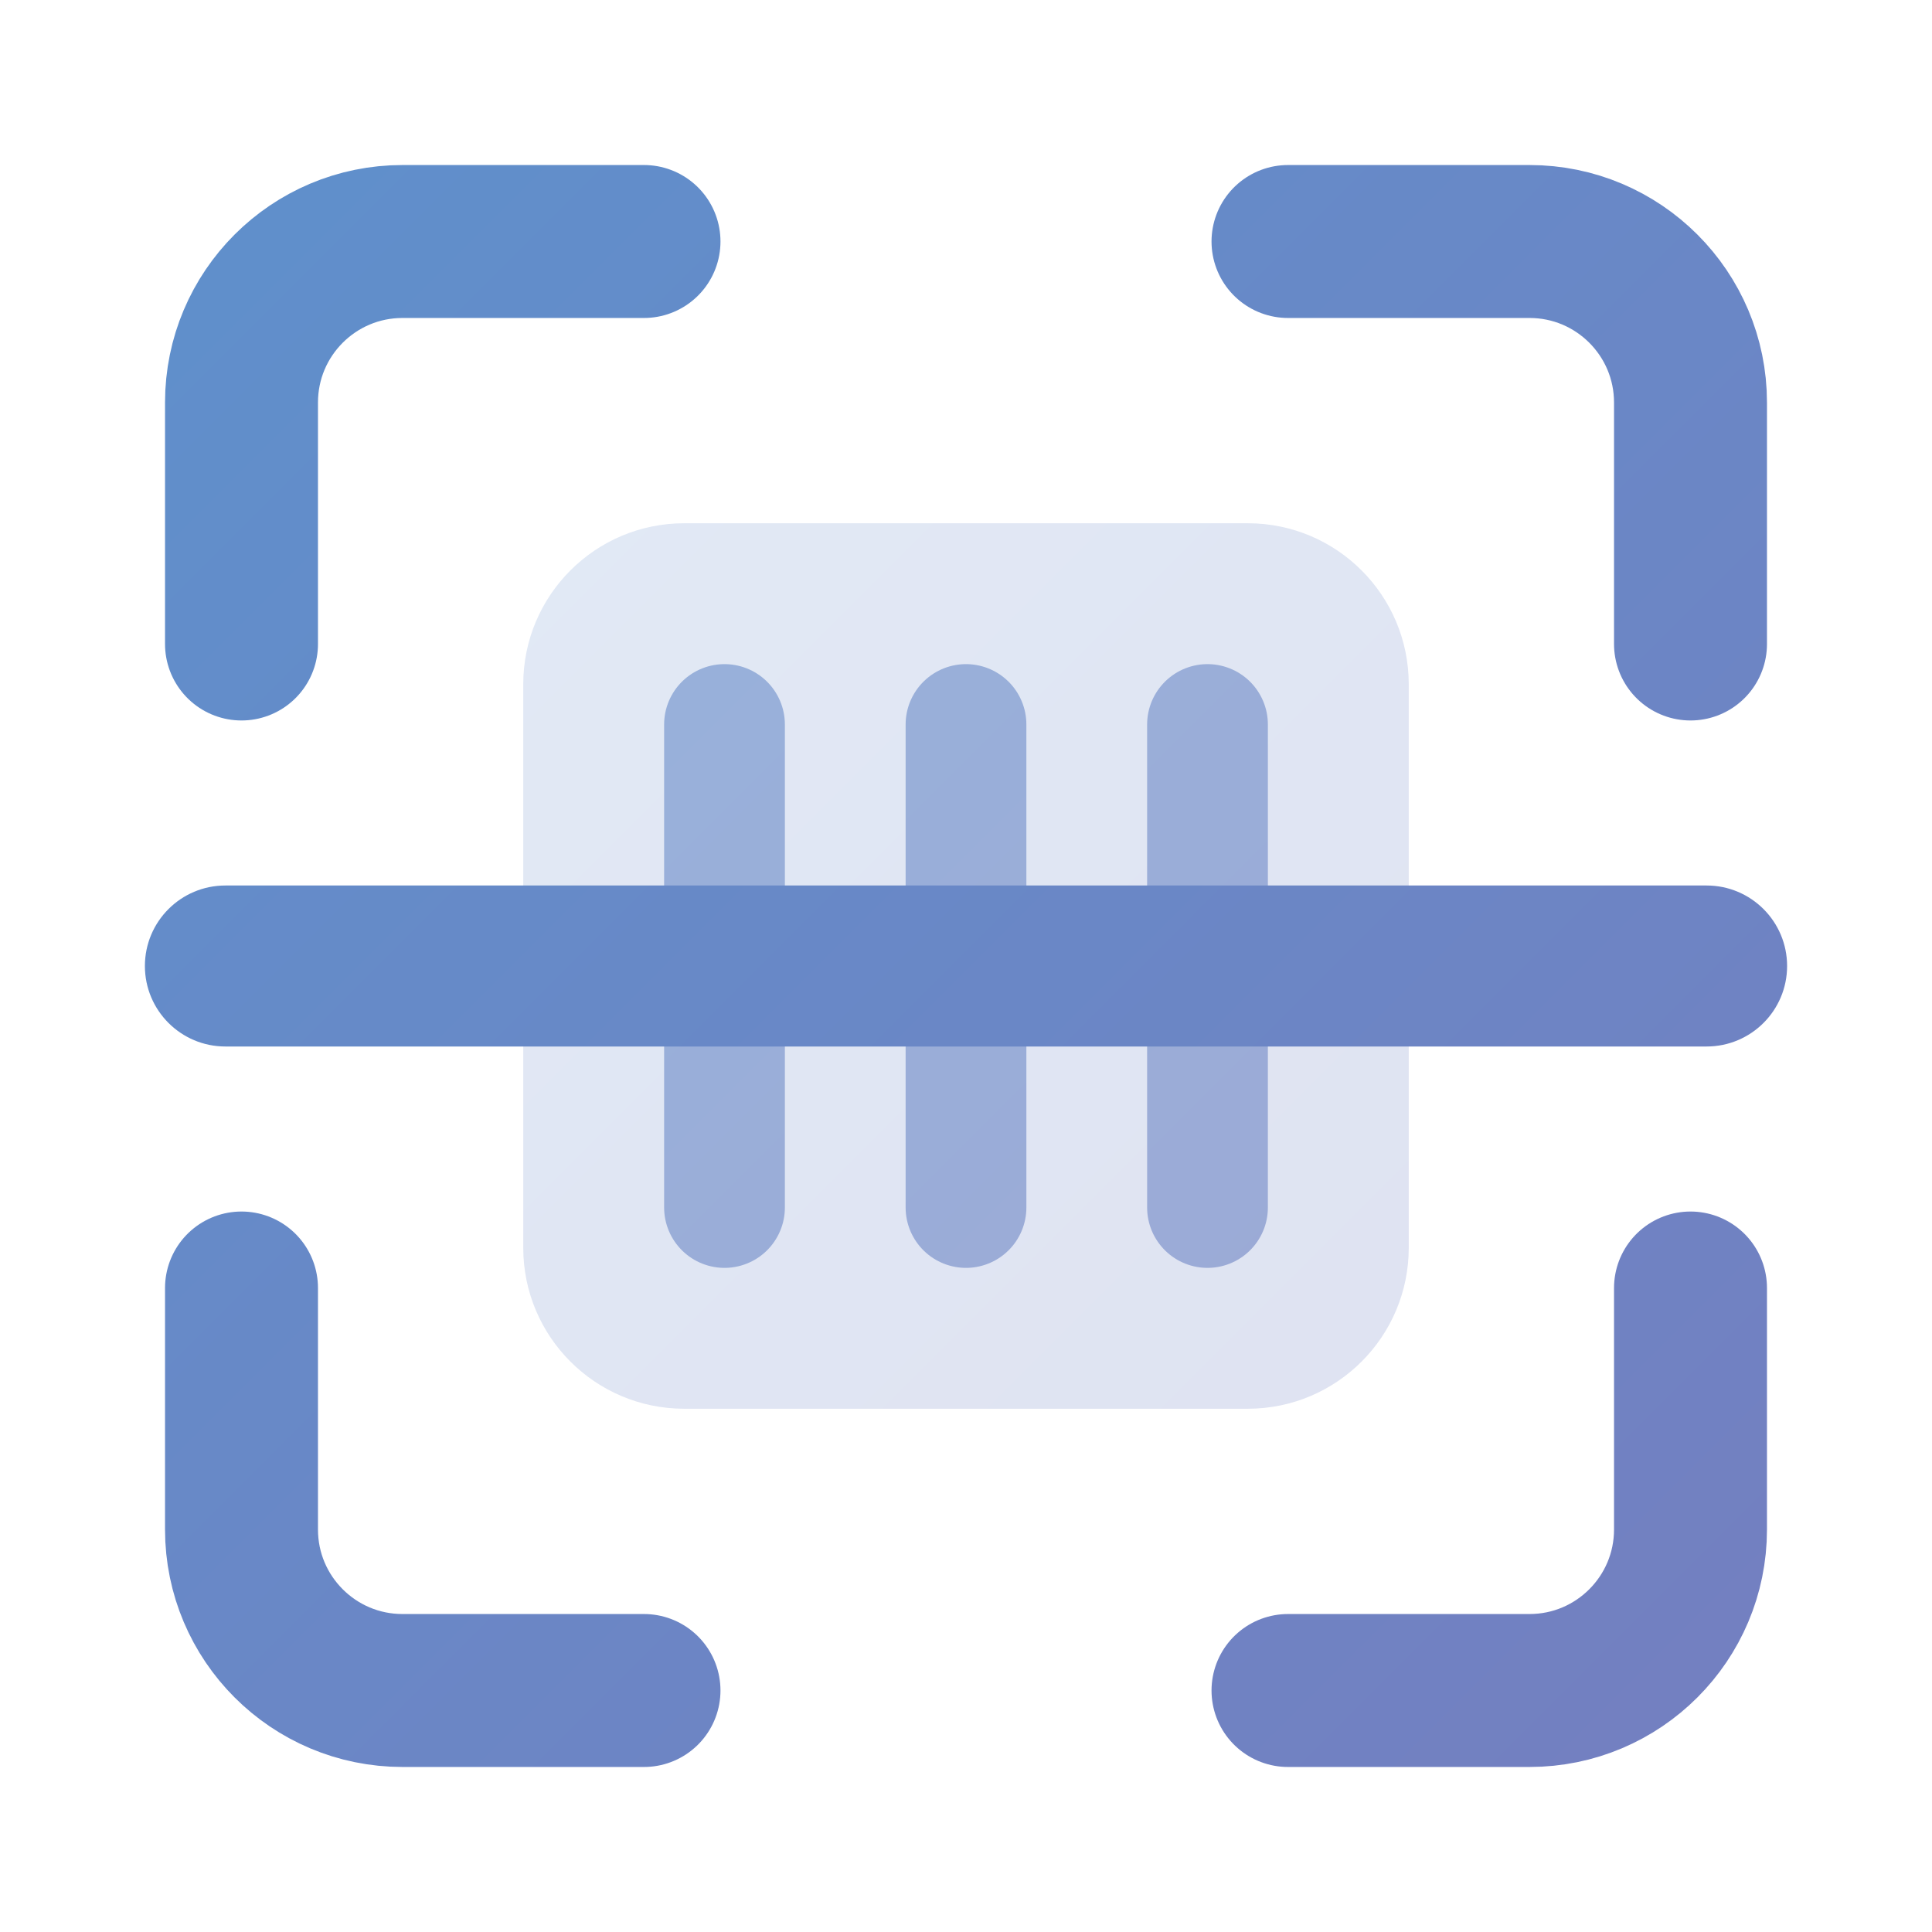
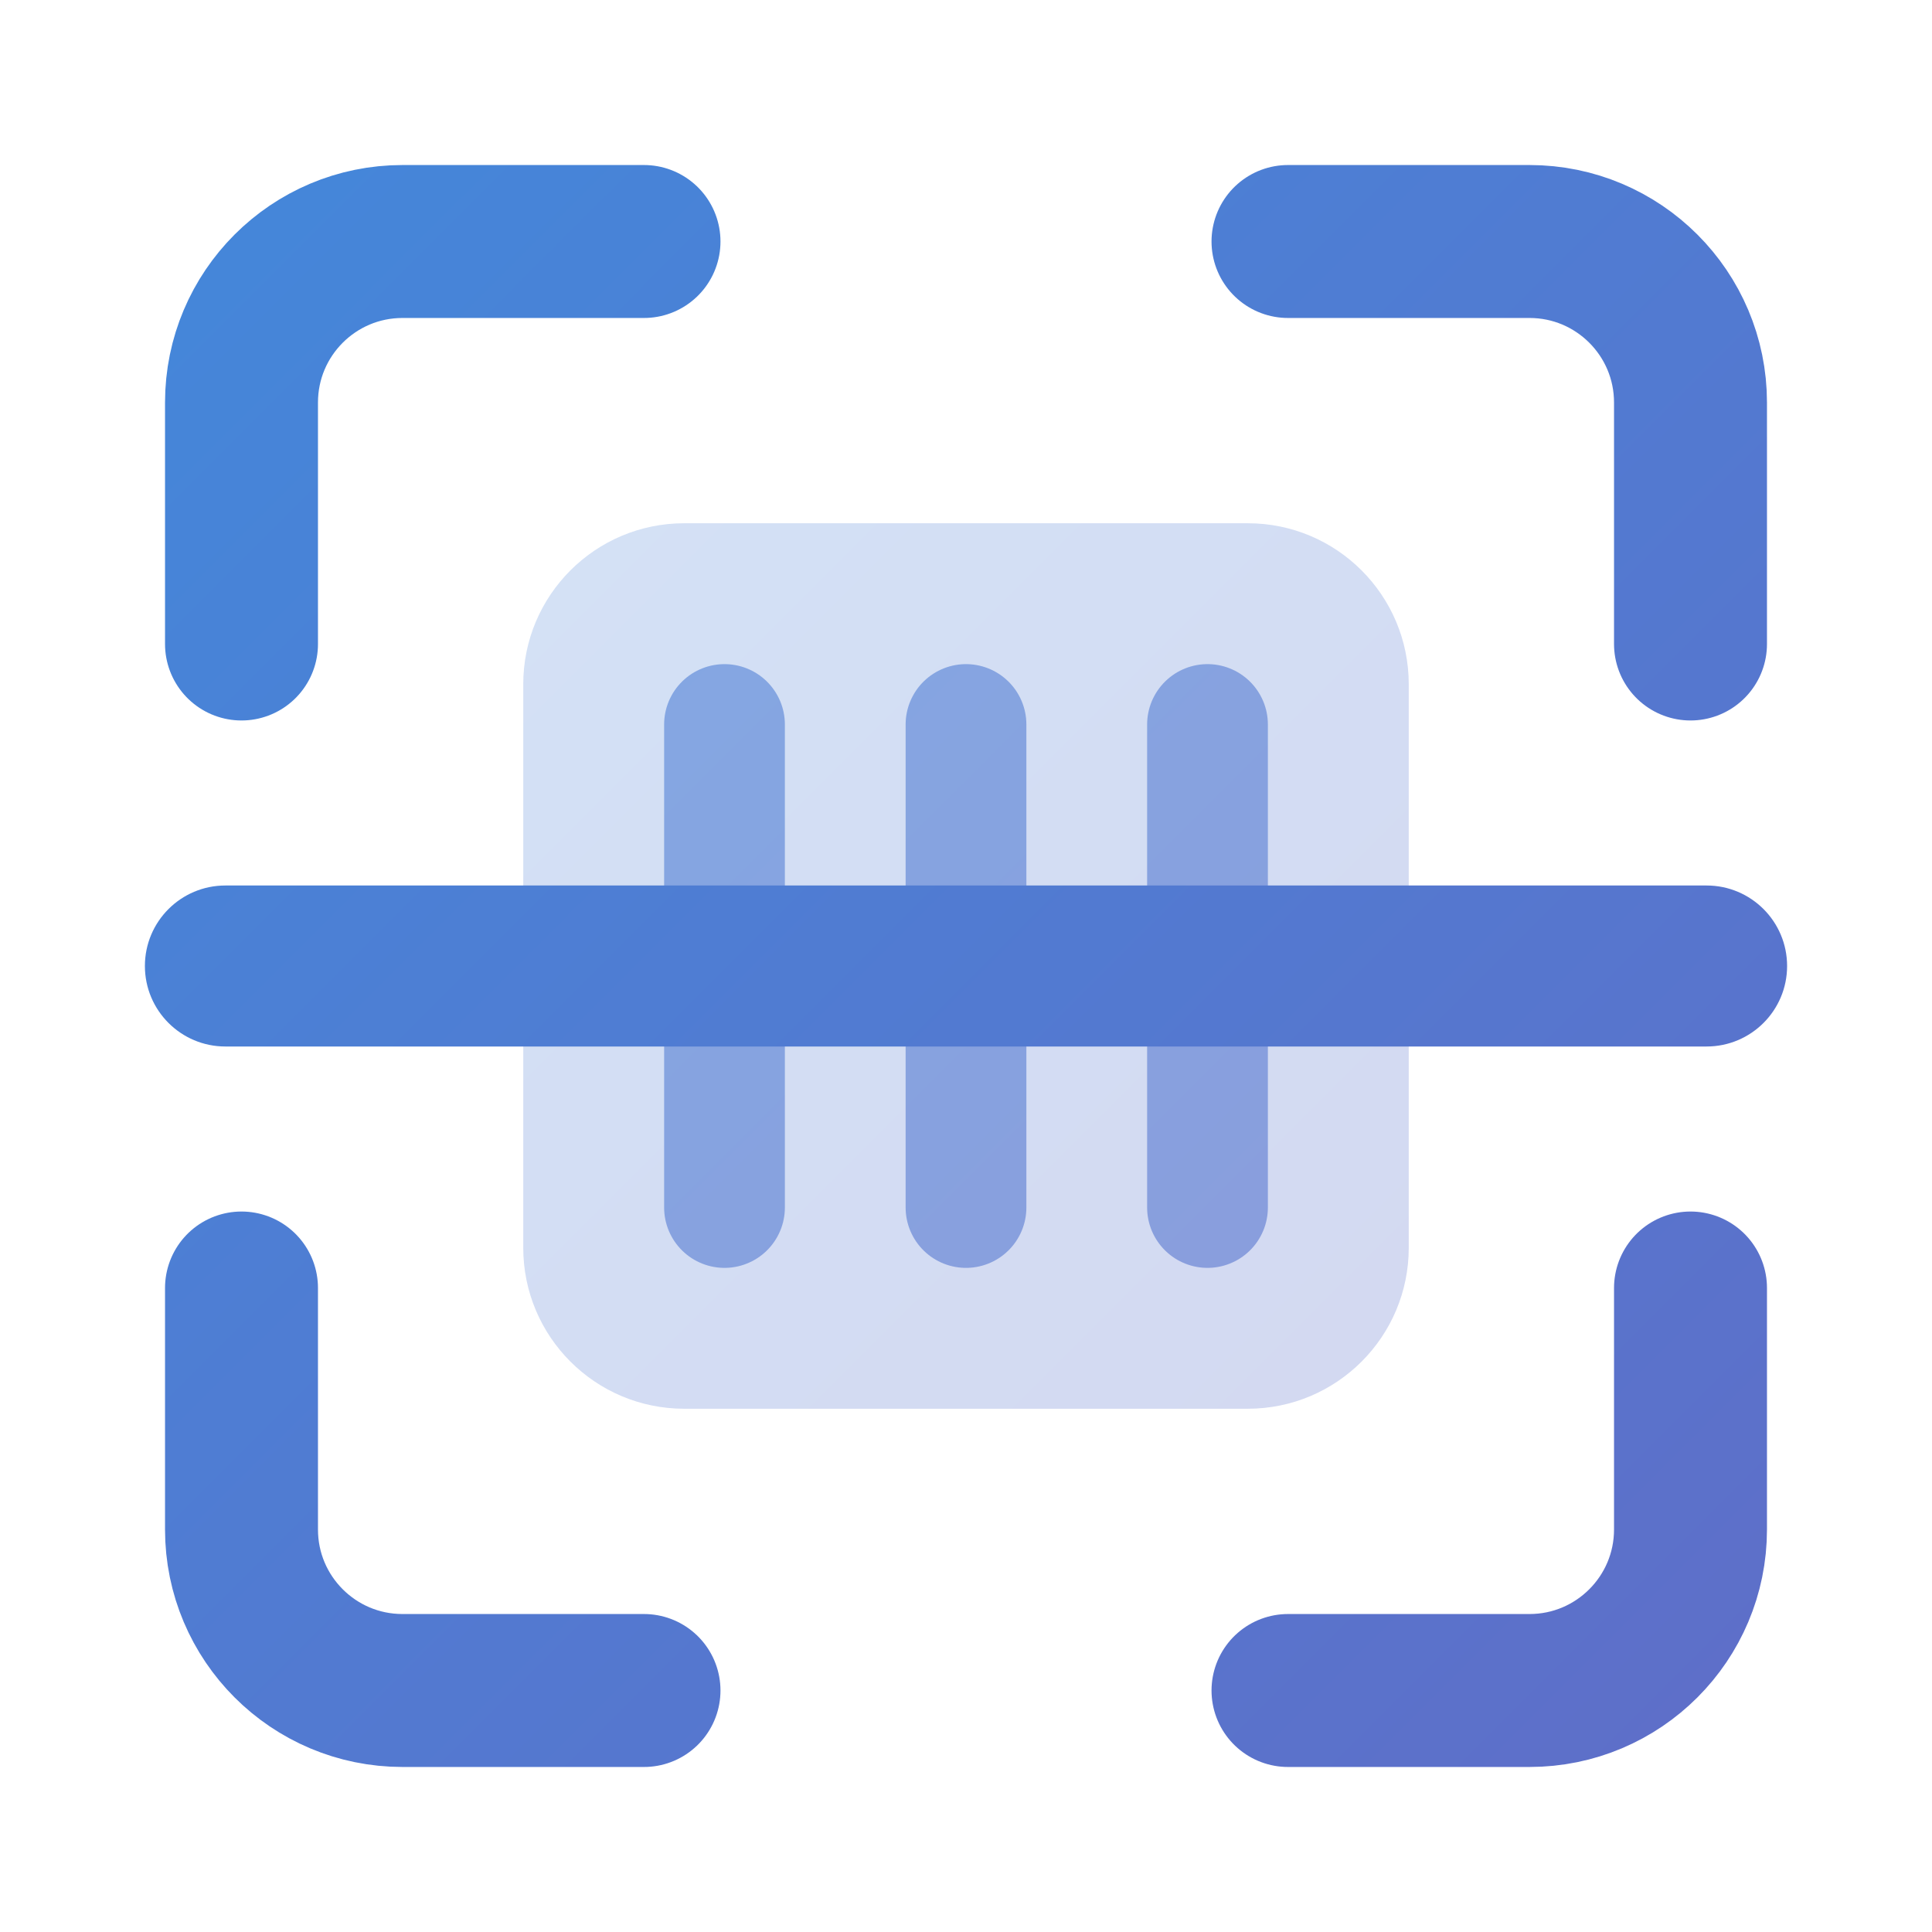
<svg xmlns="http://www.w3.org/2000/svg" viewBox="0 0 24 24" fill="none">
  <defs>
    <linearGradient id="ink" x1="3" y1="3" x2="22" y2="22" gradientUnits="userSpaceOnUse">
-       <stop offset="0" stop-color="#608fcb" />
-       <stop offset="0.5" stop-color="#6a87c6" />
-       <stop offset="1" stop-color="#747fc0" />
+       <stop offset="0" stop-color="#4586d9" />
+       <stop offset="0.5" stop-color="#527ad1" />
+       <stop offset="1" stop-color="#5f6ec8" />
    </linearGradient>
    <linearGradient id="accent" x1="3" y1="3" x2="22" y2="22" gradientUnits="userSpaceOnUse">
-       <stop offset="0" stop-color="#96b5dd" />
-       <stop offset="1" stop-color="#9ea5d3" />
+       <stop offset="0" stop-color="#81ade6" />
+       <stop offset="1" stop-color="#8d96d8" />
    </linearGradient>
    <linearGradient id="mist" x1="3" y1="3" x2="22" y2="22" gradientUnits="userSpaceOnUse">
-       <stop offset="0" stop-color="#e2ebf6" />
-       <stop offset="1" stop-color="#dee0f0" />
+       <stop offset="0" stop-color="#d4e4f7" />
+       <stop offset="1" stop-color="#d2d5ef" />
    </linearGradient>
  </defs>
  <path d="M3 8V5a2 2 0 0 1 2-2h3m8 0h3a2 2 0 0 1 2 2v3m0 8v3a2 2 0 0 1-2 2h-3m-8 0H5a2 2 0 0 1-2-2v-3" stroke="url(#ink)" stroke-width="1.9" stroke-linecap="round" />
  <rect x="6.5" y="6.5" width="11" height="11" rx="2" fill="url(#mist)" />
  <path d="M9 9v6m3-6v6m3-6v6" stroke="url(#accent)" stroke-width="1.5" stroke-linecap="round" />
  <rect x="1.8" y="11" width="20.4" height="2" rx="1" fill="url(#ink)" />
</svg>
